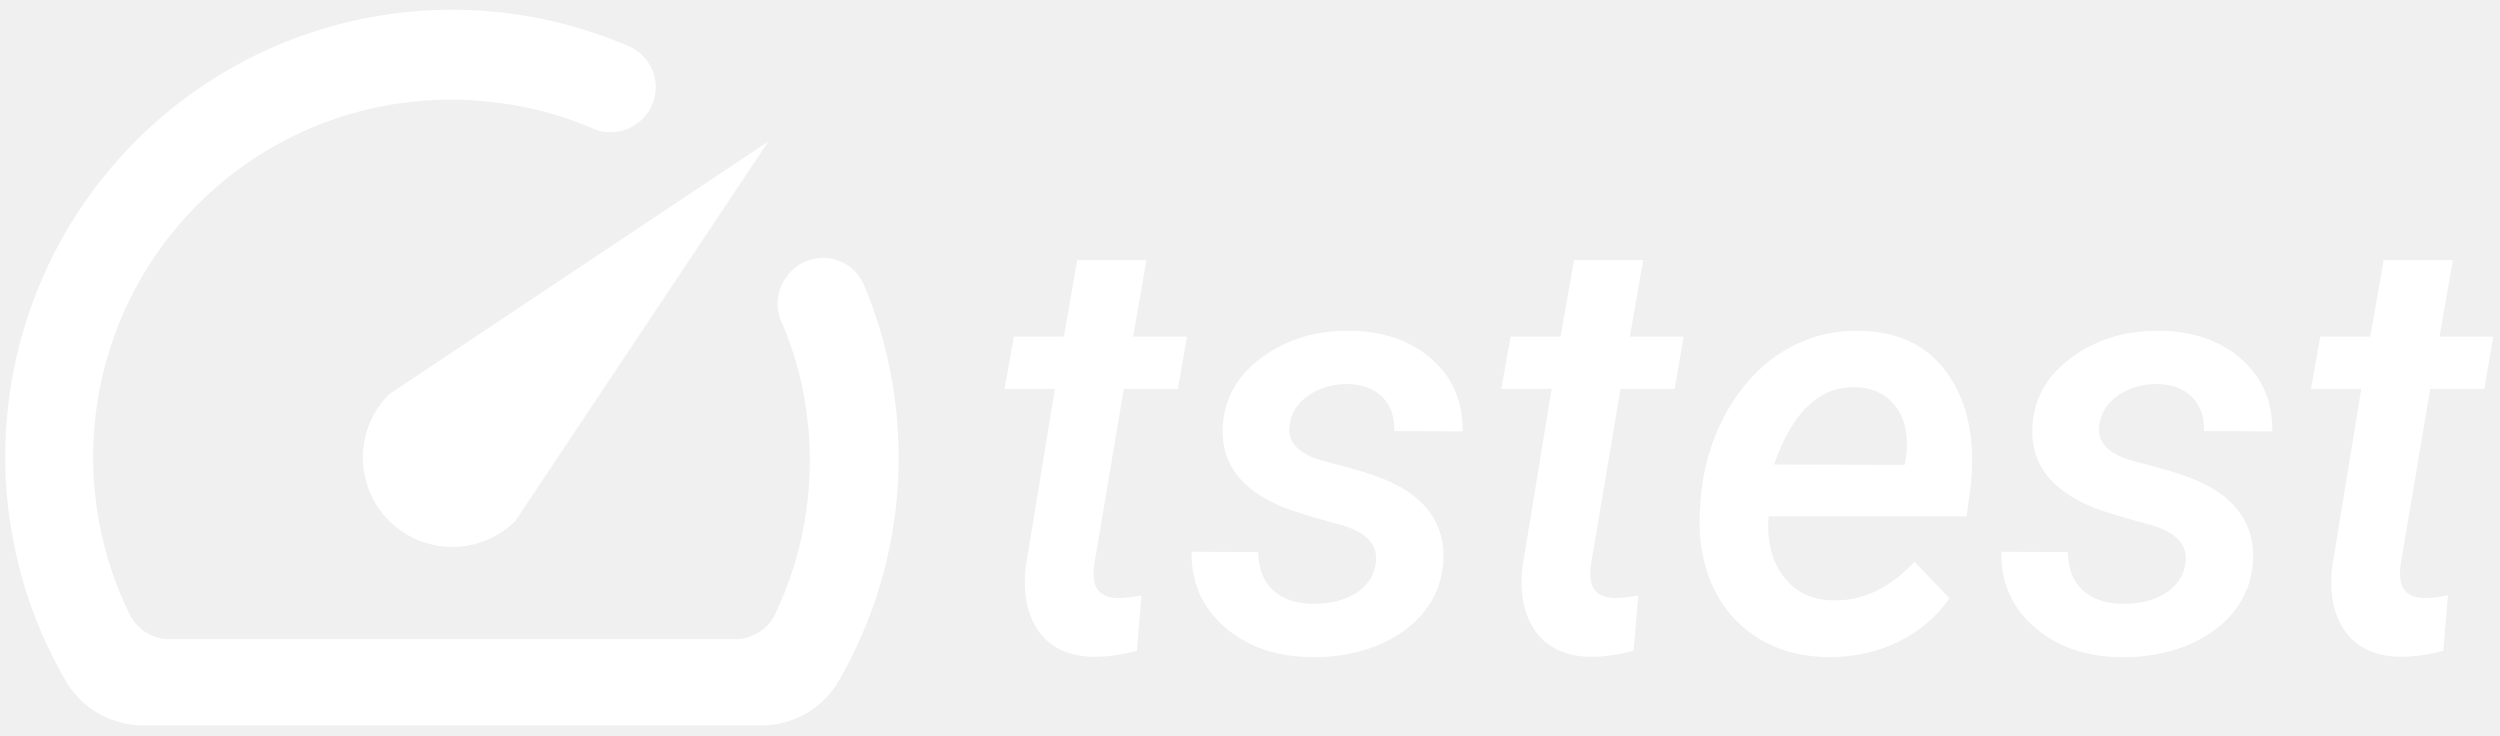
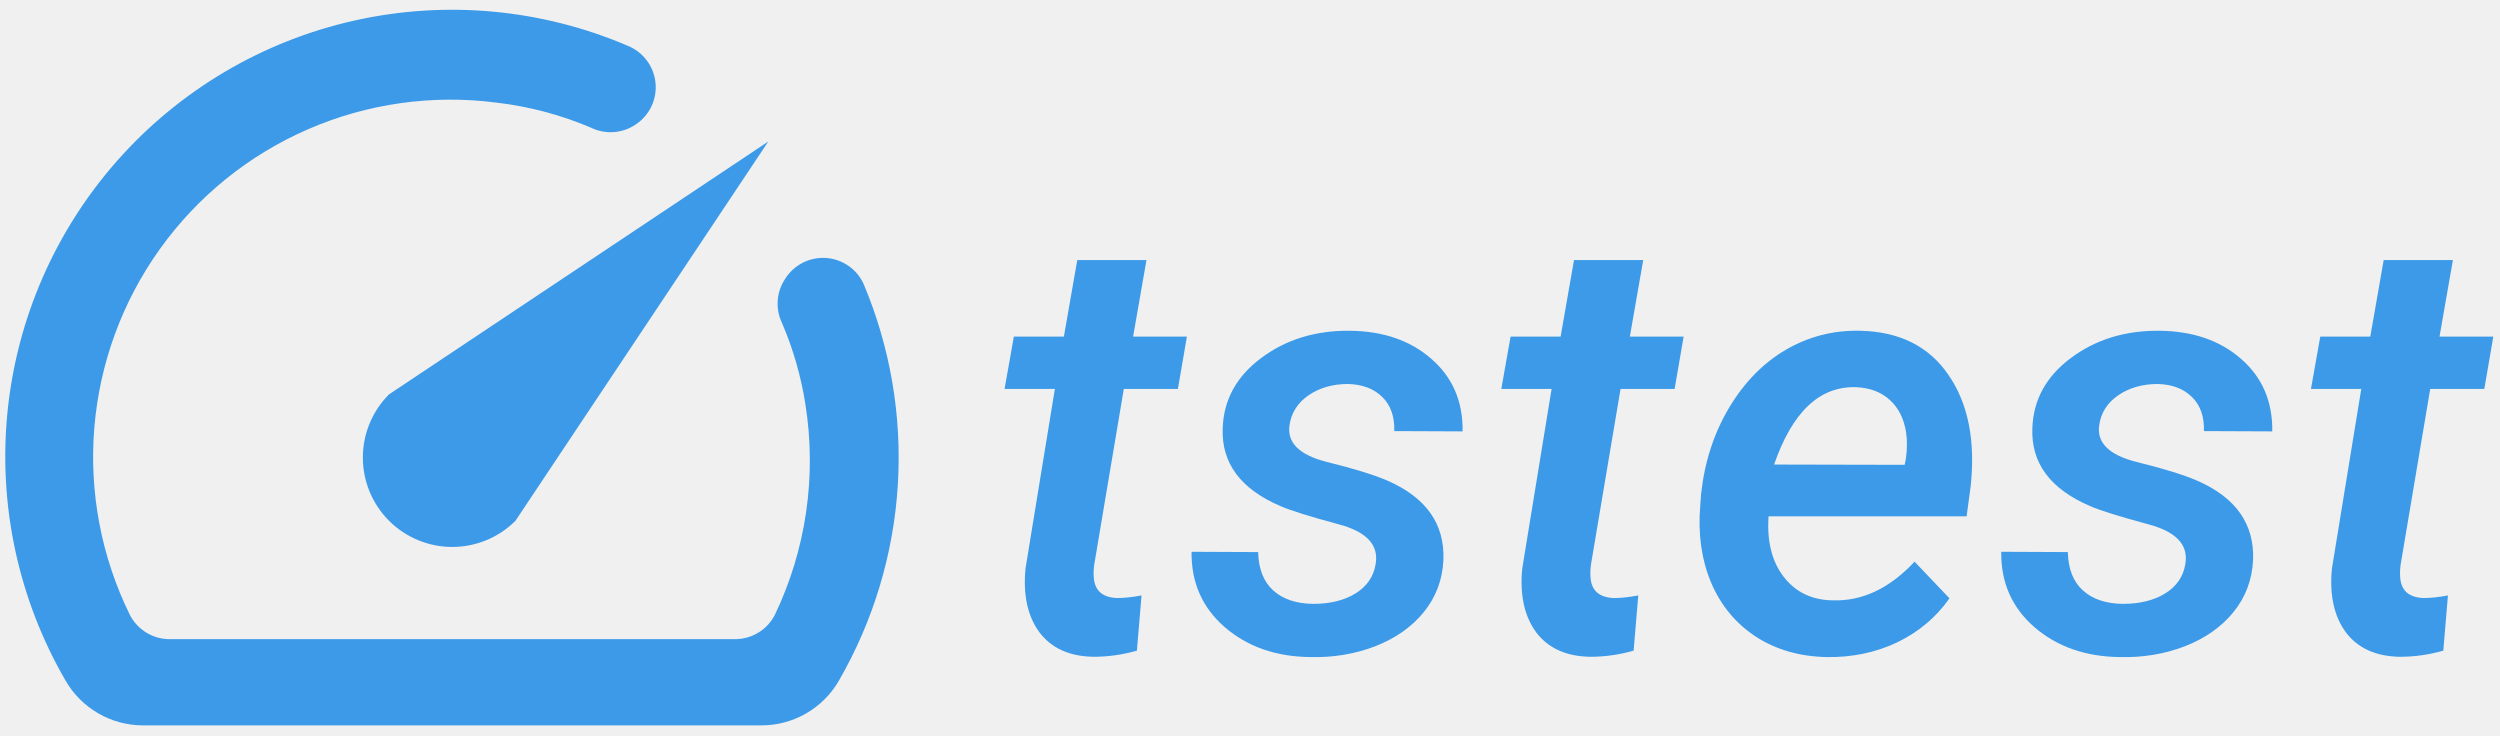
<svg xmlns="http://www.w3.org/2000/svg" width="119" height="35" viewBox="0 0 119 35" fill="none">
-   <path d="M54.572 12.38L53.936 16.021H56.497L56.068 18.513H53.493L52.081 26.902C52.053 27.133 52.048 27.341 52.067 27.525C52.122 28.125 52.491 28.439 53.174 28.467C53.516 28.467 53.903 28.425 54.337 28.342L54.116 30.972C53.433 31.166 52.745 31.263 52.053 31.263C50.908 31.245 50.05 30.857 49.478 30.1C48.915 29.334 48.694 28.324 48.813 27.068L50.212 18.513H47.817L48.26 16.021H50.641L51.278 12.38H54.572Z" fill="white" />
-   <path d="M65.481 26.847C65.638 25.933 65.043 25.301 63.695 24.95C62.357 24.59 61.444 24.304 60.954 24.092C59.053 23.28 58.135 22.043 58.2 20.382C58.246 19.035 58.855 17.922 60.027 17.046C61.208 16.16 62.62 15.726 64.263 15.744C65.85 15.763 67.142 16.21 68.139 17.087C69.145 17.964 69.639 19.113 69.62 20.534L66.367 20.52C66.386 19.828 66.196 19.288 65.8 18.901C65.403 18.504 64.858 18.296 64.166 18.278C63.437 18.278 62.809 18.458 62.283 18.818C61.767 19.178 61.467 19.648 61.383 20.23C61.254 21.07 61.845 21.656 63.156 21.988C64.466 22.311 65.435 22.611 66.063 22.888C67.89 23.691 68.771 24.946 68.707 26.653C68.661 27.604 68.347 28.434 67.765 29.145C67.193 29.846 66.422 30.386 65.454 30.765C64.484 31.134 63.455 31.305 62.366 31.277C60.733 31.258 59.376 30.783 58.296 29.851C57.226 28.919 56.7 27.724 56.718 26.265L59.888 26.279C59.907 27.082 60.147 27.691 60.608 28.107C61.07 28.522 61.702 28.734 62.505 28.744C63.317 28.744 63.991 28.577 64.526 28.245C65.07 27.904 65.389 27.438 65.481 26.847Z" fill="white" />
-   <path d="M78.217 12.38L77.581 16.021H80.141L79.712 18.513H77.138L75.725 26.902C75.698 27.133 75.693 27.341 75.712 27.525C75.767 28.125 76.136 28.439 76.819 28.467C77.16 28.467 77.548 28.425 77.982 28.342L77.76 30.972C77.078 31.166 76.39 31.263 75.698 31.263C74.553 31.245 73.695 30.857 73.123 30.1C72.56 29.334 72.338 28.324 72.458 27.068L73.856 18.513H71.462L71.905 16.021H74.286L74.922 12.38H78.217Z" fill="white" />
-   <path d="M86.953 31.277C85.651 31.249 84.521 30.922 83.561 30.294C82.61 29.666 81.904 28.808 81.443 27.719C80.991 26.63 80.82 25.416 80.931 24.078L80.972 23.511C81.138 21.988 81.581 20.622 82.301 19.413C83.03 18.195 83.935 17.272 85.014 16.644C86.094 16.017 87.266 15.717 88.531 15.744C90.404 15.781 91.807 16.478 92.739 17.835C93.68 19.191 94.036 20.959 93.805 23.137L93.611 24.577H84.184C84.101 25.767 84.341 26.727 84.904 27.456C85.467 28.185 86.242 28.559 87.229 28.577C88.641 28.623 89.943 28.01 91.133 26.736L92.795 28.48C92.167 29.376 91.341 30.073 90.317 30.571C89.292 31.06 88.171 31.295 86.953 31.277ZM88.351 18.43C86.616 18.375 85.314 19.602 84.447 22.112L90.663 22.126L90.718 21.835C90.783 21.411 90.787 20.996 90.732 20.59C90.63 19.934 90.372 19.418 89.957 19.039C89.541 18.661 89.006 18.458 88.351 18.43Z" fill="white" />
-   <path d="M104.022 26.847C104.179 25.933 103.583 25.301 102.236 24.95C100.898 24.59 99.984 24.304 99.495 24.092C97.594 23.28 96.675 22.043 96.74 20.382C96.786 19.035 97.395 17.922 98.567 17.046C99.749 16.16 101.161 15.726 102.803 15.744C104.391 15.763 105.683 16.21 106.68 17.087C107.686 17.964 108.179 19.113 108.161 20.534L104.908 20.52C104.926 19.828 104.737 19.288 104.34 18.901C103.943 18.504 103.399 18.296 102.707 18.278C101.977 18.278 101.35 18.458 100.824 18.818C100.307 19.178 100.007 19.648 99.924 20.23C99.795 21.07 100.385 21.656 101.696 21.988C103.007 22.311 103.976 22.611 104.603 22.888C106.43 23.691 107.312 24.946 107.247 26.653C107.201 27.604 106.887 28.434 106.306 29.145C105.734 29.846 104.963 30.386 103.994 30.765C103.025 31.134 101.996 31.305 100.907 31.277C99.273 31.258 97.917 30.783 96.837 29.851C95.766 28.919 95.24 27.724 95.259 26.265L98.429 26.279C98.447 27.082 98.687 27.691 99.149 28.107C99.61 28.522 100.242 28.734 101.045 28.744C101.857 28.744 102.531 28.577 103.066 28.245C103.611 27.904 103.929 27.438 104.022 26.847Z" fill="white" />
-   <path d="M116.758 12.38L116.121 16.021H118.682L118.253 18.513H115.678L114.266 26.902C114.238 27.133 114.234 27.341 114.252 27.525C114.307 28.125 114.677 28.439 115.36 28.467C115.701 28.467 116.089 28.425 116.522 28.342L116.301 30.972C115.618 31.166 114.93 31.263 114.238 31.263C113.094 31.245 112.236 30.857 111.663 30.1C111.1 29.334 110.879 28.324 110.999 27.068L112.397 18.513H110.002L110.445 16.021H112.826L113.463 12.38H116.758Z" fill="white" />
-   <path d="M37.379 13.264C37.169 13.574 37.045 13.934 37.019 14.307C36.993 14.68 37.066 15.054 37.23 15.39C37.758 16.622 38.13 17.915 38.336 19.239C38.883 22.663 38.371 26.172 36.869 29.297C36.686 29.639 36.414 29.926 36.08 30.124C35.746 30.323 35.365 30.426 34.976 30.424H8.078C7.687 30.424 7.304 30.318 6.97 30.115C6.637 29.913 6.365 29.622 6.185 29.275C4.824 26.514 4.238 23.435 4.489 20.367C4.74 17.299 5.819 14.356 7.611 11.853C9.402 9.35 11.84 7.379 14.663 6.152C17.487 4.926 20.59 4.488 23.643 4.886C25.187 5.067 26.698 5.468 28.13 6.077C28.466 6.241 28.839 6.314 29.213 6.288C29.586 6.262 29.946 6.138 30.256 5.928C30.579 5.715 30.838 5.418 31.005 5.069C31.171 4.72 31.24 4.333 31.203 3.948C31.165 3.563 31.024 3.195 30.793 2.885C30.563 2.574 30.252 2.332 29.894 2.185C25.787 0.424 21.228 0.002 16.867 0.979C12.506 1.955 8.563 4.282 5.599 7.627C2.635 10.972 0.801 15.167 0.356 19.614C-0.088 24.061 0.88 28.535 3.123 32.401C3.494 33.044 4.027 33.578 4.669 33.951C5.31 34.324 6.039 34.523 6.781 34.528H36.231C36.98 34.531 37.717 34.335 38.367 33.962C39.017 33.589 39.556 33.05 39.931 32.401C41.573 29.555 42.534 26.367 42.736 23.087C42.939 19.807 42.379 16.525 41.1 13.498C40.938 13.153 40.687 12.858 40.371 12.643C40.056 12.429 39.689 12.303 39.309 12.279C38.929 12.255 38.549 12.334 38.209 12.507C37.87 12.681 37.583 12.942 37.379 13.264Z" fill="white" />
-   <path d="M18.518 18.771C17.72 19.569 17.272 20.651 17.272 21.78C17.272 22.339 17.382 22.892 17.596 23.408C17.81 23.924 18.123 24.393 18.518 24.789C18.913 25.184 19.383 25.497 19.899 25.711C20.415 25.925 20.968 26.035 21.527 26.035C22.656 26.035 23.738 25.587 24.536 24.789L36.571 6.736L18.518 18.771Z" fill="white" />
+   <path d="M54.572 12.38L53.936 16.021H56.497L56.068 18.513H53.493L52.081 26.902C52.053 27.133 52.048 27.341 52.067 27.525C52.122 28.125 52.491 28.439 53.174 28.467C53.516 28.467 53.903 28.425 54.337 28.342L54.116 30.972C53.433 31.166 52.745 31.263 52.053 31.263C50.908 31.245 50.05 30.857 49.478 30.1C48.915 29.334 48.694 28.324 48.813 27.068L50.212 18.513H47.817L48.26 16.021H50.641L51.278 12.38H54.572Z" fill="#3C9AE8" />
+   <path d="M65.481 26.847C65.638 25.933 65.043 25.301 63.695 24.95C62.357 24.59 61.444 24.304 60.954 24.092C59.053 23.28 58.135 22.043 58.2 20.382C58.246 19.035 58.855 17.922 60.027 17.046C61.208 16.16 62.62 15.726 64.263 15.744C65.85 15.763 67.142 16.21 68.139 17.087C69.145 17.964 69.639 19.113 69.62 20.534L66.367 20.52C66.386 19.828 66.196 19.288 65.8 18.901C65.403 18.504 64.858 18.296 64.166 18.278C63.437 18.278 62.809 18.458 62.283 18.818C61.767 19.178 61.467 19.648 61.383 20.23C61.254 21.07 61.845 21.656 63.156 21.988C64.466 22.311 65.435 22.611 66.063 22.888C67.89 23.691 68.771 24.946 68.707 26.653C68.661 27.604 68.347 28.434 67.765 29.145C67.193 29.846 66.422 30.386 65.454 30.765C64.484 31.134 63.455 31.305 62.366 31.277C60.733 31.258 59.376 30.783 58.296 29.851C57.226 28.919 56.7 27.724 56.718 26.265L59.888 26.279C59.907 27.082 60.147 27.691 60.608 28.107C61.07 28.522 61.702 28.734 62.505 28.744C63.317 28.744 63.991 28.577 64.526 28.245C65.07 27.904 65.389 27.438 65.481 26.847Z" fill="#3C9AE8" />
+   <path d="M78.217 12.38L77.581 16.021H80.141L79.712 18.513H77.138L75.725 26.902C75.698 27.133 75.693 27.341 75.712 27.525C75.767 28.125 76.136 28.439 76.819 28.467C77.16 28.467 77.548 28.425 77.982 28.342L77.76 30.972C77.078 31.166 76.39 31.263 75.698 31.263C74.553 31.245 73.695 30.857 73.123 30.1C72.56 29.334 72.338 28.324 72.458 27.068L73.856 18.513H71.462L71.905 16.021H74.286L74.922 12.38H78.217Z" fill="#3C9AE8" />
+   <path d="M86.953 31.277C85.651 31.249 84.521 30.922 83.561 30.294C82.61 29.666 81.904 28.808 81.443 27.719C80.991 26.63 80.82 25.416 80.931 24.078L80.972 23.511C81.138 21.988 81.581 20.622 82.301 19.413C83.03 18.195 83.935 17.272 85.014 16.644C86.094 16.017 87.266 15.717 88.531 15.744C90.404 15.781 91.807 16.478 92.739 17.835C93.68 19.191 94.036 20.959 93.805 23.137L93.611 24.577H84.184C84.101 25.767 84.341 26.727 84.904 27.456C85.467 28.185 86.242 28.559 87.229 28.577C88.641 28.623 89.943 28.01 91.133 26.736L92.795 28.48C92.167 29.376 91.341 30.073 90.317 30.571C89.292 31.06 88.171 31.295 86.953 31.277ZM88.351 18.43C86.616 18.375 85.314 19.602 84.447 22.112L90.663 22.126L90.718 21.835C90.783 21.411 90.787 20.996 90.732 20.59C90.63 19.934 90.372 19.418 89.957 19.039C89.541 18.661 89.006 18.458 88.351 18.43Z" fill="#3C9AE8" />
+   <path d="M104.022 26.847C104.179 25.933 103.583 25.301 102.236 24.95C100.898 24.59 99.984 24.304 99.495 24.092C97.594 23.28 96.675 22.043 96.74 20.382C96.786 19.035 97.395 17.922 98.567 17.046C99.749 16.16 101.161 15.726 102.803 15.744C104.391 15.763 105.683 16.21 106.68 17.087C107.686 17.964 108.179 19.113 108.161 20.534L104.908 20.52C104.926 19.828 104.737 19.288 104.34 18.901C103.943 18.504 103.399 18.296 102.707 18.278C101.977 18.278 101.35 18.458 100.824 18.818C100.307 19.178 100.007 19.648 99.924 20.23C99.795 21.07 100.385 21.656 101.696 21.988C103.007 22.311 103.976 22.611 104.603 22.888C106.43 23.691 107.312 24.946 107.247 26.653C107.201 27.604 106.887 28.434 106.306 29.145C105.734 29.846 104.963 30.386 103.994 30.765C103.025 31.134 101.996 31.305 100.907 31.277C99.273 31.258 97.917 30.783 96.837 29.851C95.766 28.919 95.24 27.724 95.259 26.265L98.429 26.279C98.447 27.082 98.687 27.691 99.149 28.107C99.61 28.522 100.242 28.734 101.045 28.744C101.857 28.744 102.531 28.577 103.066 28.245C103.611 27.904 103.929 27.438 104.022 26.847Z" fill="#3C9AE8" />
+   <path d="M116.758 12.38L116.121 16.021H118.682L118.253 18.513H115.678L114.266 26.902C114.238 27.133 114.234 27.341 114.252 27.525C114.307 28.125 114.677 28.439 115.36 28.467C115.701 28.467 116.089 28.425 116.522 28.342L116.301 30.972C115.618 31.166 114.93 31.263 114.238 31.263C113.094 31.245 112.236 30.857 111.663 30.1C111.1 29.334 110.879 28.324 110.999 27.068L112.397 18.513H110.002L110.445 16.021H112.826L113.463 12.38H116.758Z" fill="#3C9AE8" />
+   <path d="M37.379 13.264C37.169 13.574 37.045 13.934 37.019 14.307C36.993 14.68 37.066 15.054 37.23 15.39C37.758 16.622 38.13 17.915 38.336 19.239C38.883 22.663 38.371 26.172 36.869 29.297C36.686 29.639 36.414 29.926 36.08 30.124C35.746 30.323 35.365 30.426 34.976 30.424H8.078C7.687 30.424 7.304 30.318 6.97 30.115C6.637 29.913 6.365 29.622 6.185 29.275C4.824 26.514 4.238 23.435 4.489 20.367C4.74 17.299 5.819 14.356 7.611 11.853C9.402 9.35 11.84 7.379 14.663 6.152C17.487 4.926 20.59 4.488 23.643 4.886C25.187 5.067 26.698 5.468 28.13 6.077C28.466 6.241 28.839 6.314 29.213 6.288C29.586 6.262 29.946 6.138 30.256 5.928C30.579 5.715 30.838 5.418 31.005 5.069C31.171 4.72 31.24 4.333 31.203 3.948C31.165 3.563 31.024 3.195 30.793 2.885C30.563 2.574 30.252 2.332 29.894 2.185C25.787 0.424 21.228 0.002 16.867 0.979C12.506 1.955 8.563 4.282 5.599 7.627C2.635 10.972 0.801 15.167 0.356 19.614C-0.088 24.061 0.88 28.535 3.123 32.401C3.494 33.044 4.027 33.578 4.669 33.951C5.31 34.324 6.039 34.523 6.781 34.528H36.231C36.98 34.531 37.717 34.335 38.367 33.962C39.017 33.589 39.556 33.05 39.931 32.401C41.573 29.555 42.534 26.367 42.736 23.087C42.939 19.807 42.379 16.525 41.1 13.498C40.938 13.153 40.687 12.858 40.371 12.643C40.056 12.429 39.689 12.303 39.309 12.279C38.929 12.255 38.549 12.334 38.209 12.507C37.87 12.681 37.583 12.942 37.379 13.264Z" fill="#3C9AE8" />
+   <path d="M18.518 18.771C17.72 19.569 17.272 20.651 17.272 21.78C17.272 22.339 17.382 22.892 17.596 23.408C17.81 23.924 18.123 24.393 18.518 24.789C18.913 25.184 19.383 25.497 19.899 25.711C20.415 25.925 20.968 26.035 21.527 26.035C22.656 26.035 23.738 25.587 24.536 24.789L36.571 6.736L18.518 18.771Z" fill="#3C9AE8" />
</svg>
